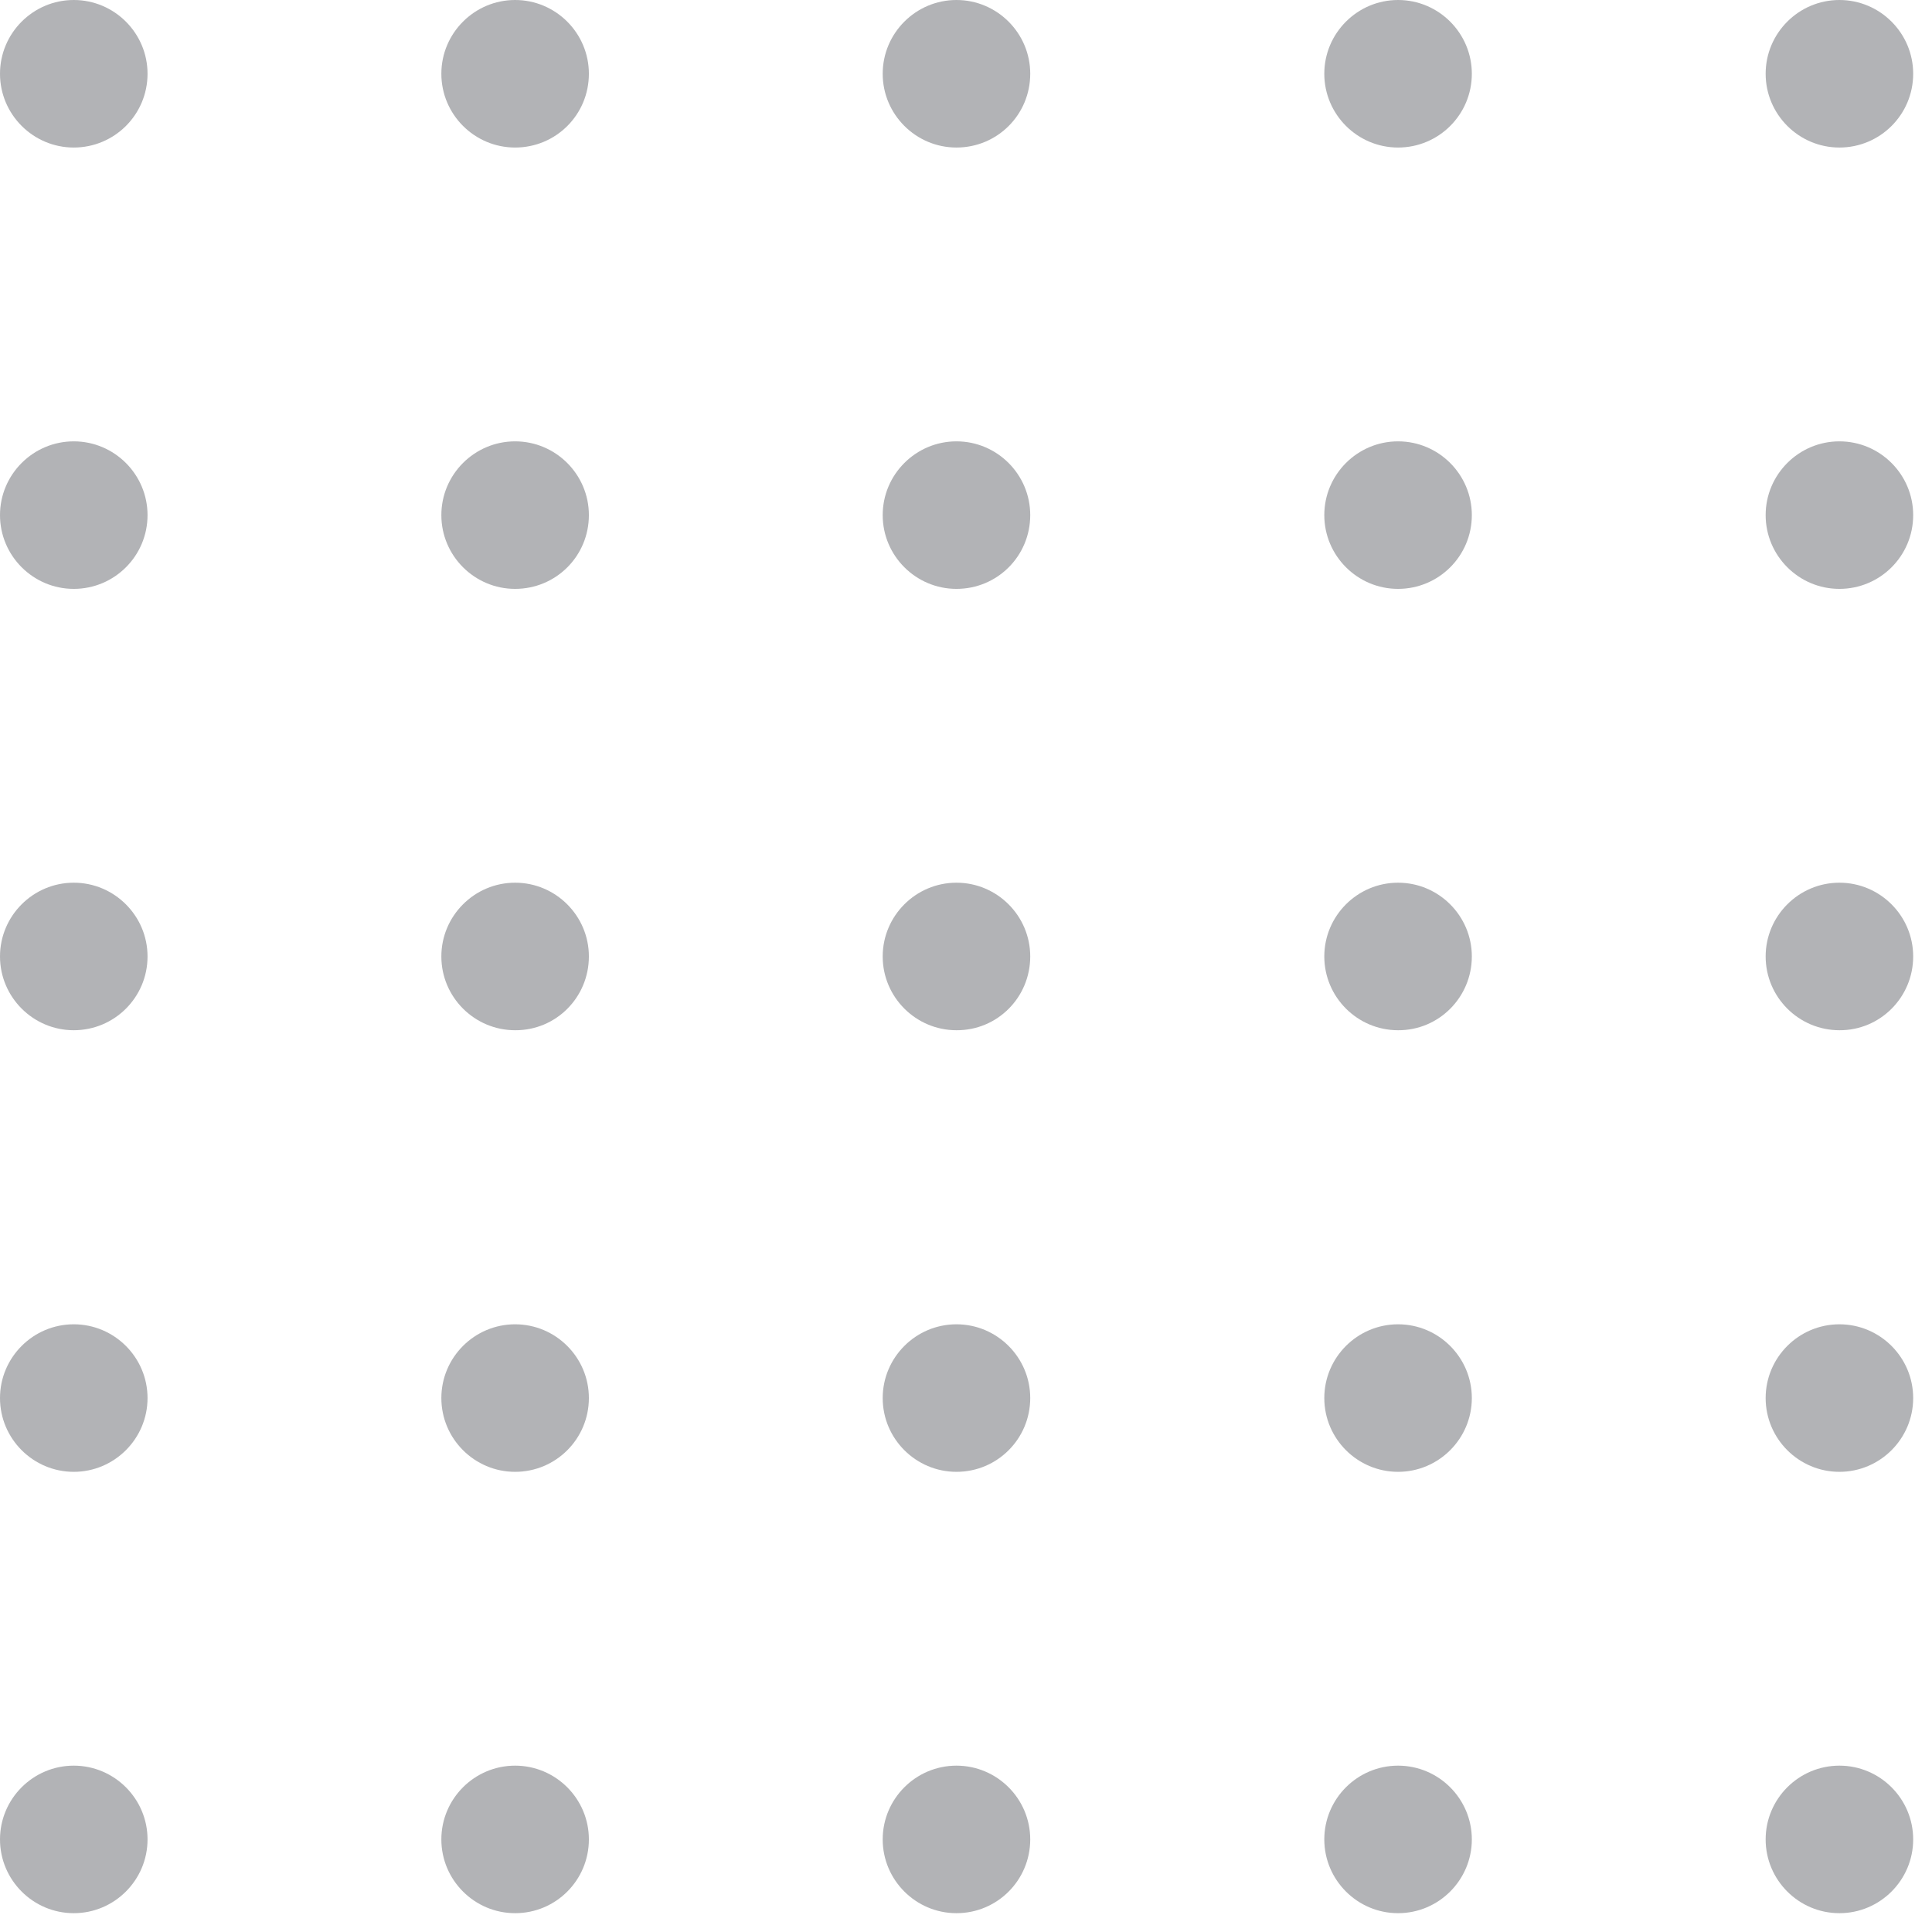
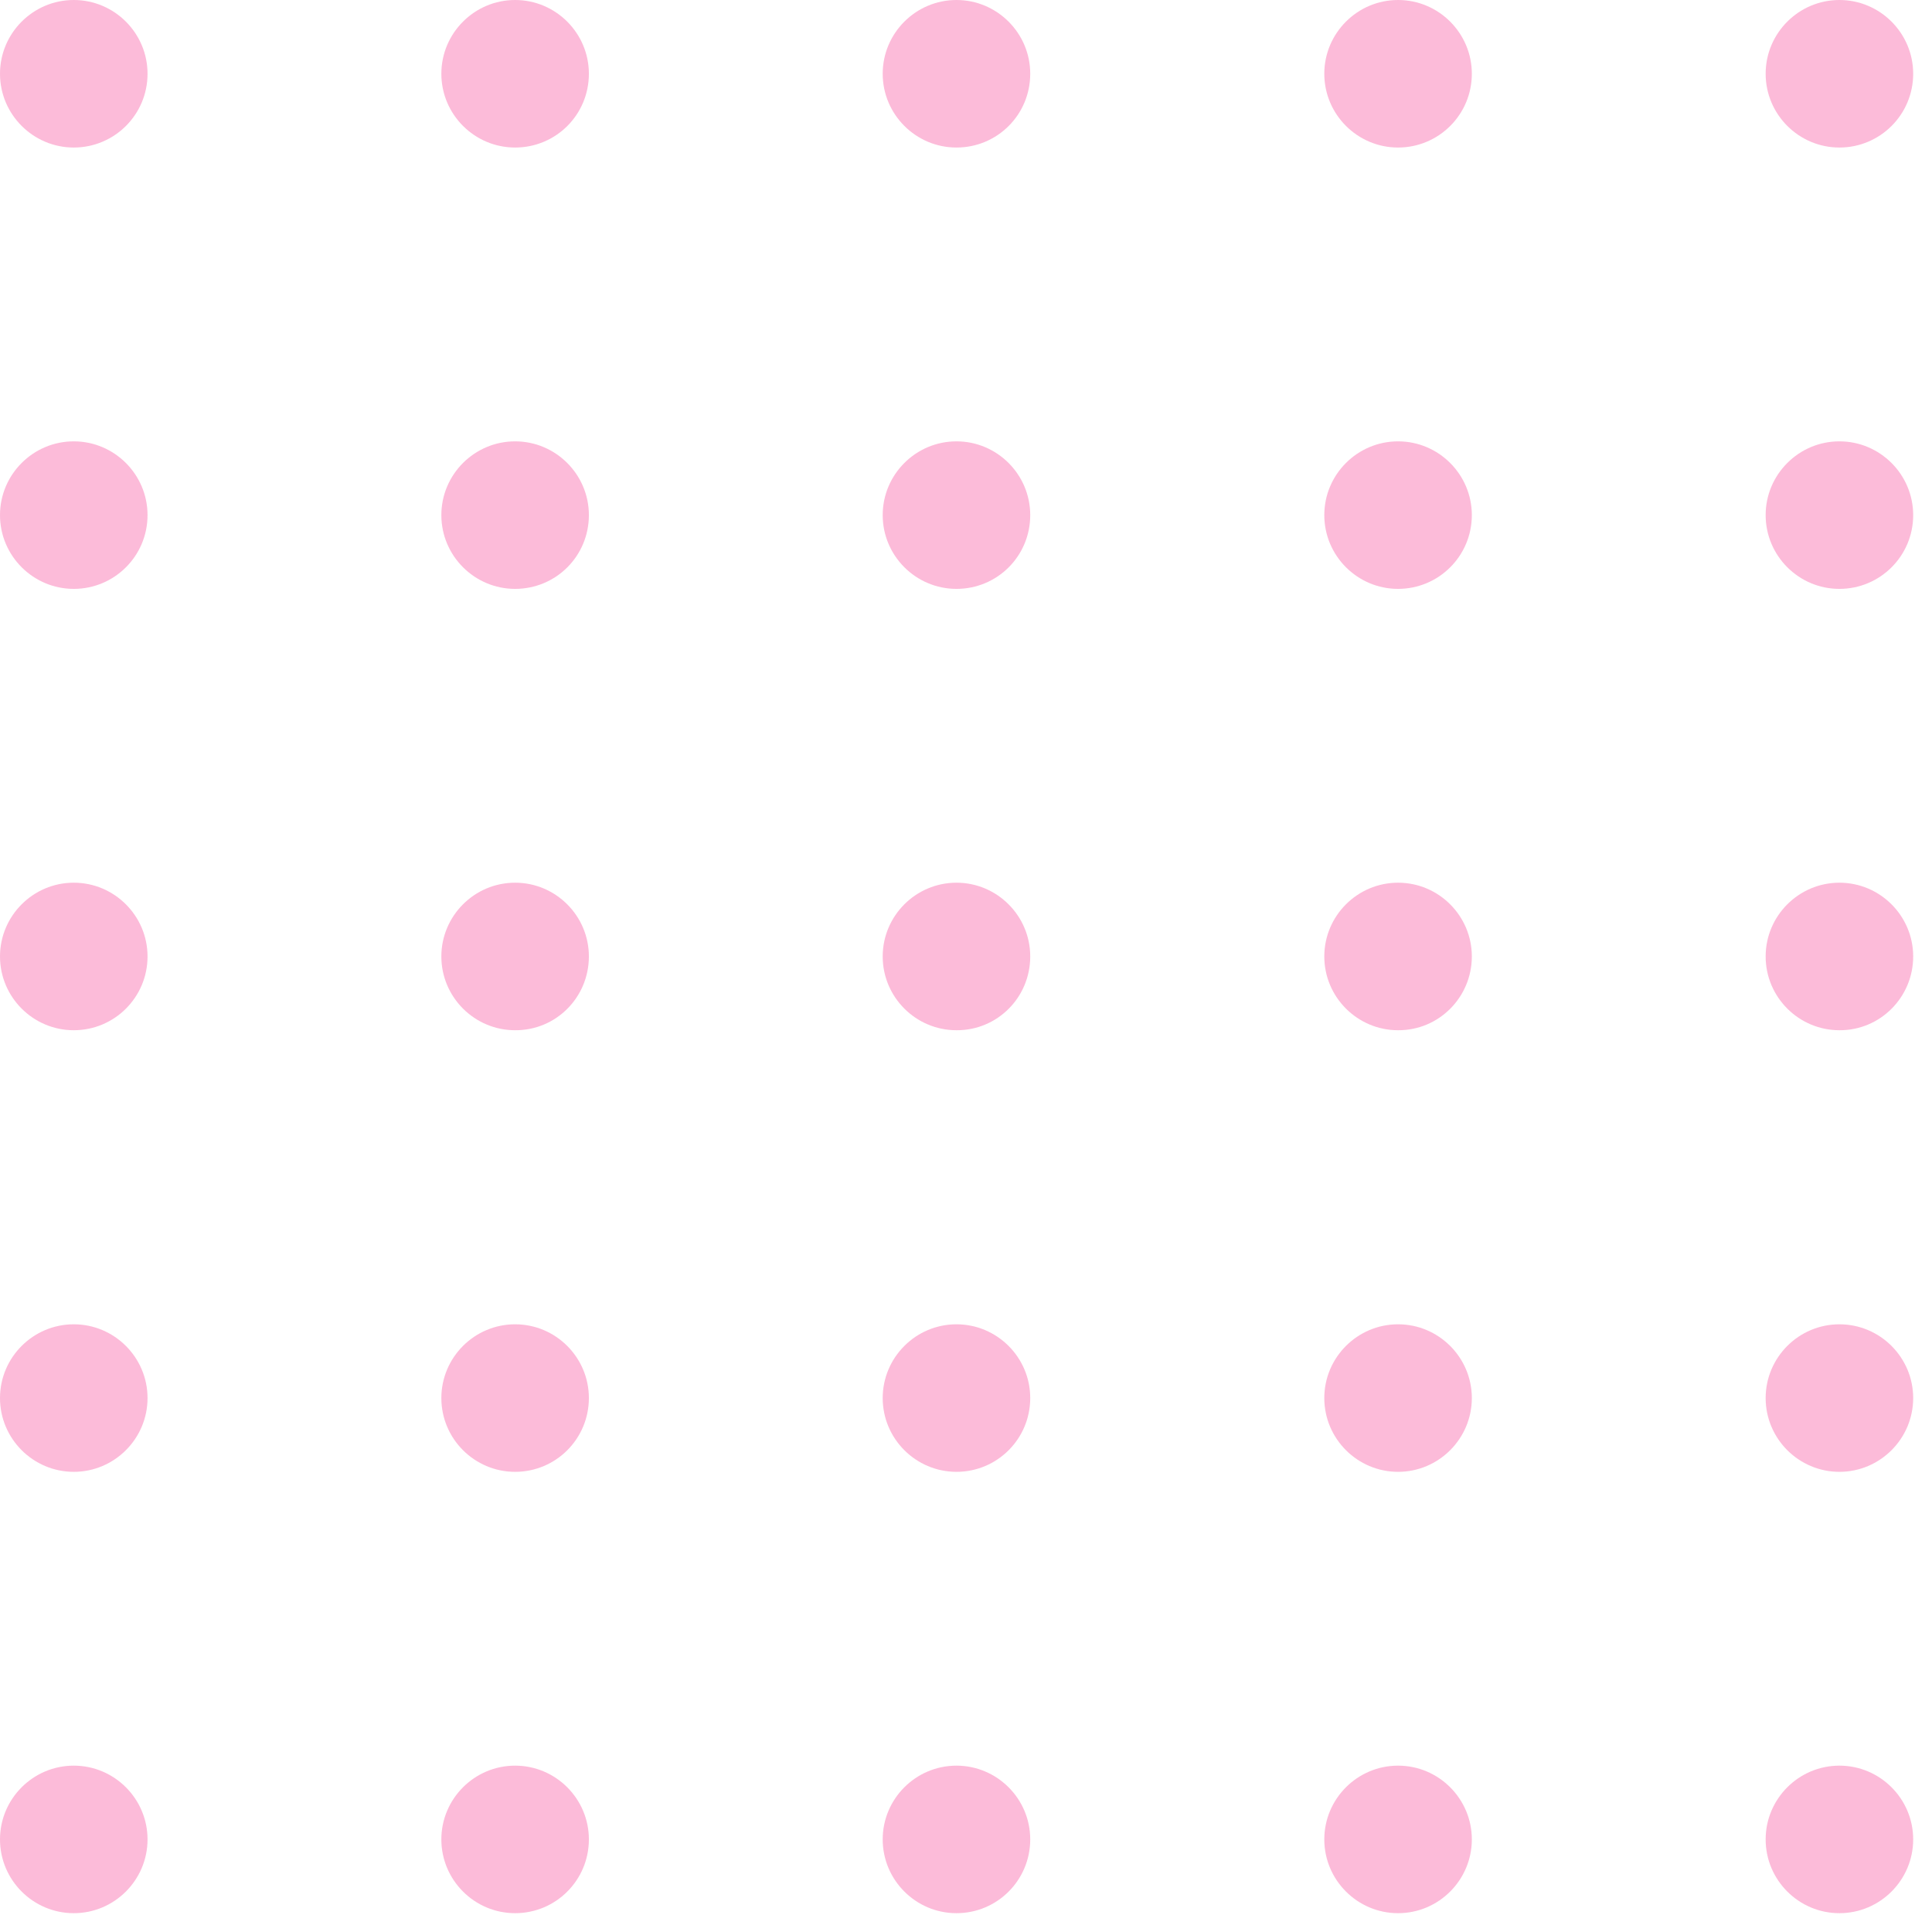
<svg xmlns="http://www.w3.org/2000/svg" width="77" height="77" viewBox="0 0 77 77" fill="none">
-   <path d="M73.31 5.88C71.69 5.88 70.37 4.56 70.37 2.94C70.37 1.32 71.69 0 73.31 0C74.93 0 76.25 1.32 76.25 2.94C76.25 4.57 74.93 5.88 73.31 5.88ZM76.25 20.53C76.25 18.91 74.93 17.59 73.31 17.59C71.69 17.59 70.37 18.91 70.37 20.53C70.37 22.15 71.69 23.47 73.31 23.47C74.93 23.47 76.25 22.16 76.25 20.53ZM76.25 38.12C76.25 36.5 74.93 35.18 73.31 35.18C71.69 35.18 70.37 36.5 70.37 38.12C70.37 39.74 71.69 41.06 73.31 41.06C74.93 41.07 76.25 39.75 76.25 38.12ZM76.25 55.72C76.25 54.1 74.93 52.78 73.31 52.78C71.69 52.78 70.37 54.1 70.37 55.72C70.37 57.34 71.69 58.66 73.31 58.66C74.93 58.66 76.25 57.34 76.25 55.72ZM76.25 73.31C76.25 71.69 74.93 70.37 73.31 70.37C71.69 70.37 70.37 71.69 70.37 73.31C70.37 74.93 71.69 76.25 73.31 76.25C74.93 76.25 76.25 74.93 76.25 73.31ZM58.66 2.94C58.66 1.32 57.34 0 55.72 0C54.1 0 52.78 1.32 52.78 2.94C52.78 4.56 54.1 5.88 55.72 5.88C57.34 5.88 58.66 4.57 58.66 2.94ZM58.66 20.53C58.66 18.91 57.34 17.59 55.72 17.59C54.1 17.59 52.78 18.91 52.78 20.53C52.78 22.15 54.1 23.47 55.72 23.47C57.34 23.47 58.66 22.16 58.66 20.53ZM58.66 38.12C58.66 36.5 57.34 35.18 55.72 35.18C54.1 35.18 52.78 36.5 52.78 38.12C52.78 39.74 54.1 41.06 55.72 41.06C57.34 41.07 58.66 39.75 58.66 38.12ZM58.66 55.72C58.66 54.1 57.34 52.78 55.72 52.78C54.1 52.78 52.78 54.1 52.78 55.72C52.78 57.34 54.1 58.66 55.72 58.66C57.34 58.66 58.66 57.34 58.66 55.72ZM58.66 73.31C58.66 71.69 57.34 70.37 55.72 70.37C54.1 70.37 52.78 71.69 52.78 73.31C52.78 74.93 54.1 76.25 55.72 76.25C57.34 76.25 58.66 74.93 58.66 73.31ZM41.06 2.94C41.06 1.32 39.74 0 38.12 0C36.5 0 35.18 1.32 35.18 2.94C35.18 4.56 36.5 5.88 38.12 5.88C39.75 5.88 41.06 4.57 41.06 2.94ZM41.06 20.53C41.06 18.91 39.74 17.59 38.12 17.59C36.5 17.59 35.18 18.91 35.18 20.53C35.18 22.15 36.5 23.47 38.12 23.47C39.75 23.47 41.06 22.16 41.06 20.53ZM41.06 38.12C41.06 36.5 39.74 35.18 38.12 35.18C36.5 35.18 35.18 36.5 35.18 38.12C35.18 39.74 36.5 41.06 38.12 41.06C39.75 41.07 41.06 39.75 41.06 38.12ZM41.06 55.72C41.06 54.1 39.74 52.78 38.12 52.78C36.5 52.78 35.18 54.1 35.18 55.72C35.18 57.34 36.5 58.66 38.12 58.66C39.75 58.66 41.06 57.34 41.06 55.72ZM41.06 73.31C41.06 71.69 39.74 70.37 38.12 70.37C36.5 70.37 35.18 71.69 35.18 73.31C35.18 74.93 36.5 76.25 38.12 76.25C39.75 76.25 41.06 74.93 41.06 73.31ZM23.47 2.94C23.47 1.32 22.15 0 20.53 0C18.91 0 17.59 1.32 17.59 2.94C17.59 4.56 18.91 5.88 20.53 5.88C22.16 5.88 23.47 4.57 23.47 2.94ZM23.47 20.53C23.47 18.91 22.15 17.59 20.53 17.59C18.91 17.59 17.59 18.91 17.59 20.53C17.59 22.15 18.91 23.47 20.53 23.47C22.16 23.47 23.47 22.16 23.47 20.53ZM23.47 38.12C23.47 36.5 22.15 35.18 20.53 35.18C18.91 35.18 17.59 36.5 17.59 38.12C17.59 39.74 18.91 41.06 20.53 41.06C22.16 41.07 23.47 39.75 23.47 38.12ZM23.47 55.72C23.47 54.1 22.15 52.78 20.53 52.78C18.91 52.78 17.59 54.1 17.59 55.72C17.59 57.34 18.91 58.66 20.53 58.66C22.16 58.66 23.47 57.34 23.47 55.72ZM23.47 73.31C23.47 71.69 22.15 70.37 20.53 70.37C18.91 70.37 17.59 71.69 17.59 73.31C17.59 74.93 18.91 76.25 20.53 76.25C22.16 76.25 23.47 74.93 23.47 73.31ZM5.88 2.94C5.88 1.32 4.56 0 2.94 0C1.32 0 0 1.32 0 2.94C0 4.56 1.32 5.88 2.94 5.88C4.56 5.88 5.88 4.57 5.88 2.94ZM5.88 20.53C5.88 18.91 4.56 17.59 2.94 17.59C1.32 17.59 0 18.91 0 20.53C0 22.15 1.32 23.47 2.94 23.47C4.56 23.47 5.88 22.16 5.88 20.53ZM5.88 38.12C5.88 36.5 4.56 35.18 2.94 35.18C1.32 35.18 0 36.5 0 38.12C0 39.74 1.32 41.06 2.94 41.06C4.56 41.06 5.88 39.75 5.88 38.12ZM5.88 55.72C5.88 54.1 4.56 52.78 2.94 52.78C1.32 52.78 0 54.1 0 55.72C0 57.34 1.32 58.66 2.94 58.66C4.56 58.66 5.88 57.34 5.88 55.72ZM5.88 73.31C5.88 71.69 4.56 70.37 2.94 70.37C1.32 70.37 0 71.69 0 73.31C0 74.93 1.32 76.25 2.94 76.25C4.56 76.25 5.88 74.93 5.88 73.31Z" fill="#24272F" fill-opacity="0.35" />
+   <path d="M73.31 5.88C71.69 5.88 70.37 4.56 70.37 2.94C70.37 1.32 71.69 0 73.31 0C74.93 0 76.25 1.32 76.25 2.94C76.25 4.57 74.93 5.88 73.31 5.88ZM76.25 20.53C76.25 18.91 74.93 17.59 73.31 17.59C71.69 17.59 70.37 18.91 70.37 20.53C70.37 22.15 71.69 23.47 73.31 23.47C74.93 23.47 76.25 22.16 76.25 20.53ZM76.25 38.12C76.25 36.5 74.93 35.18 73.31 35.18C71.69 35.18 70.37 36.5 70.37 38.12C70.37 39.74 71.69 41.06 73.31 41.06C74.93 41.07 76.25 39.75 76.25 38.12ZM76.25 55.72C76.25 54.1 74.93 52.78 73.31 52.78C71.69 52.78 70.37 54.1 70.37 55.72C70.37 57.34 71.69 58.66 73.31 58.66C74.93 58.66 76.25 57.34 76.25 55.72ZM76.25 73.31C76.25 71.69 74.93 70.37 73.31 70.37C71.69 70.37 70.37 71.69 70.37 73.31C70.37 74.93 71.69 76.25 73.31 76.25C74.93 76.25 76.25 74.93 76.25 73.31ZM58.66 2.94C58.66 1.32 57.34 0 55.72 0C54.1 0 52.78 1.32 52.78 2.94C52.78 4.56 54.1 5.88 55.72 5.88C57.34 5.88 58.66 4.57 58.66 2.94ZM58.66 20.53C58.66 18.91 57.34 17.59 55.72 17.59C54.1 17.59 52.78 18.91 52.78 20.53C52.78 22.15 54.1 23.47 55.72 23.47C57.34 23.47 58.66 22.16 58.66 20.53ZM58.66 38.12C58.66 36.5 57.34 35.18 55.72 35.18C54.1 35.18 52.78 36.5 52.78 38.12C52.78 39.74 54.1 41.06 55.72 41.06C57.34 41.07 58.66 39.75 58.66 38.12ZM58.66 55.72C58.66 54.1 57.34 52.78 55.72 52.78C54.1 52.78 52.78 54.1 52.78 55.72C52.78 57.34 54.1 58.66 55.72 58.66C57.34 58.66 58.66 57.34 58.66 55.72ZM58.66 73.31C58.66 71.69 57.34 70.37 55.72 70.37C54.1 70.37 52.78 71.69 52.78 73.31C52.78 74.93 54.1 76.25 55.72 76.25C57.34 76.25 58.66 74.93 58.66 73.31ZM41.06 2.94C41.06 1.32 39.74 0 38.12 0C36.5 0 35.18 1.32 35.18 2.94C35.18 4.56 36.5 5.88 38.12 5.88C39.75 5.88 41.06 4.57 41.06 2.94ZM41.06 20.53C41.06 18.91 39.74 17.59 38.12 17.59C36.5 17.59 35.18 18.91 35.18 20.53C35.18 22.15 36.5 23.47 38.12 23.47C39.75 23.47 41.06 22.16 41.06 20.53ZM41.06 38.12C41.06 36.5 39.74 35.18 38.12 35.18C36.5 35.18 35.18 36.5 35.18 38.12C35.18 39.74 36.5 41.06 38.12 41.06C39.75 41.07 41.06 39.75 41.06 38.12ZM41.06 55.72C41.06 54.1 39.74 52.78 38.12 52.78C36.5 52.78 35.18 54.1 35.18 55.72C35.18 57.34 36.5 58.66 38.12 58.66C39.75 58.66 41.06 57.34 41.06 55.72ZM41.06 73.31C41.06 71.69 39.74 70.37 38.12 70.37C36.5 70.37 35.18 71.69 35.18 73.31C35.18 74.93 36.5 76.25 38.12 76.25C39.75 76.25 41.06 74.93 41.06 73.31ZM23.47 2.94C23.47 1.32 22.15 0 20.53 0C18.91 0 17.59 1.32 17.59 2.94C17.59 4.56 18.91 5.88 20.53 5.88C22.16 5.88 23.47 4.57 23.47 2.94ZM23.47 20.53C23.47 18.91 22.15 17.59 20.53 17.59C18.91 17.59 17.59 18.91 17.59 20.53C17.59 22.15 18.91 23.47 20.53 23.47C22.16 23.47 23.47 22.16 23.47 20.53ZM23.47 38.12C23.47 36.5 22.15 35.18 20.53 35.18C18.91 35.18 17.59 36.5 17.59 38.12C17.59 39.74 18.91 41.06 20.53 41.06C22.16 41.07 23.47 39.75 23.47 38.12ZM23.47 55.72C23.47 54.1 22.15 52.78 20.53 52.78C18.91 52.78 17.59 54.1 17.59 55.72C17.59 57.34 18.91 58.66 20.53 58.66C22.16 58.66 23.47 57.34 23.47 55.72ZM23.47 73.31C23.47 71.69 22.15 70.37 20.53 70.37C18.91 70.37 17.59 71.69 17.59 73.31C17.59 74.93 18.91 76.25 20.53 76.25C22.16 76.25 23.47 74.93 23.47 73.31ZM5.88 2.94C5.88 1.32 4.56 0 2.94 0C1.32 0 0 1.32 0 2.94C0 4.56 1.32 5.88 2.94 5.88C4.56 5.88 5.88 4.57 5.88 2.94ZM5.88 20.53C5.88 18.91 4.56 17.59 2.94 17.59C1.32 17.59 0 18.91 0 20.53C0 22.15 1.32 23.47 2.94 23.47C4.56 23.47 5.88 22.16 5.88 20.53ZM5.88 38.12C5.88 36.5 4.56 35.18 2.94 35.18C1.32 35.18 0 36.5 0 38.12C0 39.74 1.32 41.06 2.94 41.06C4.56 41.06 5.88 39.75 5.88 38.12ZM5.88 55.72C5.88 54.1 4.56 52.78 2.94 52.78C1.32 52.78 0 54.1 0 55.72C0 57.34 1.32 58.66 2.94 58.66C4.56 58.66 5.88 57.34 5.88 55.72ZM5.88 73.31C5.88 71.69 4.56 70.37 2.94 70.37C1.32 70.37 0 71.69 0 73.31C0 74.93 1.32 76.25 2.94 76.25C4.56 76.25 5.88 74.93 5.88 73.31Z" fill="#f73d93" fill-opacity="0.35" />
</svg>
